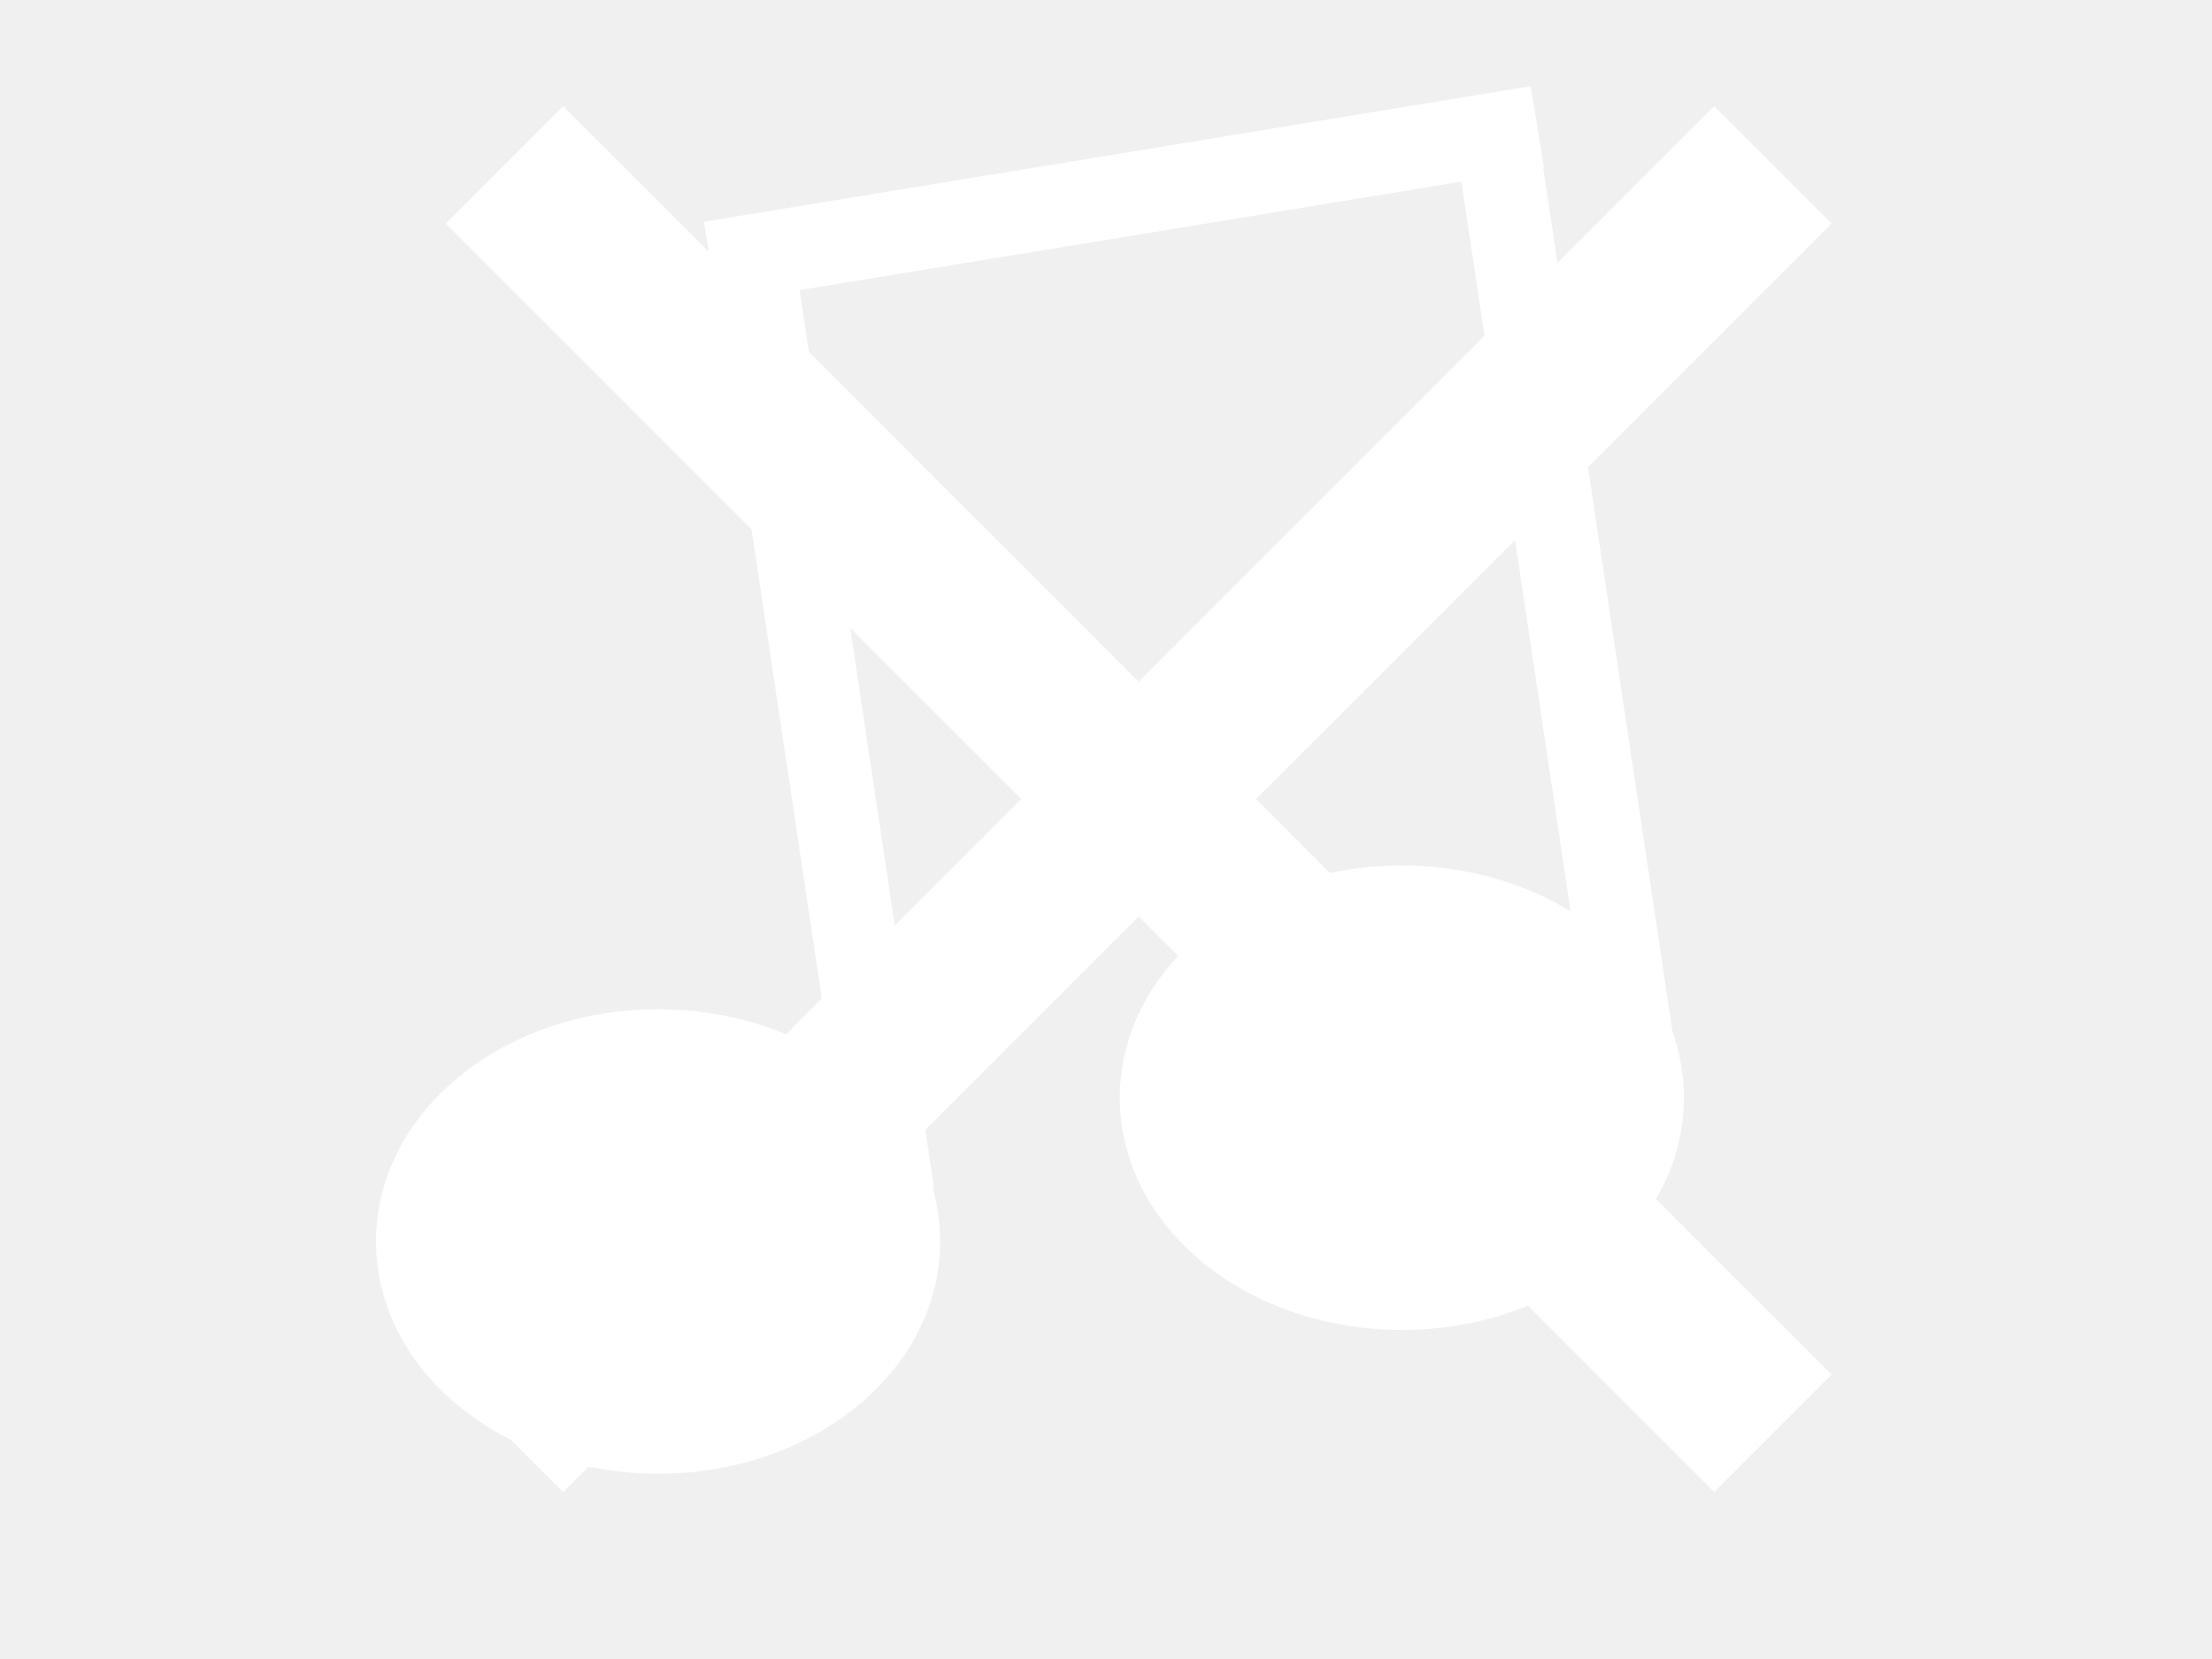
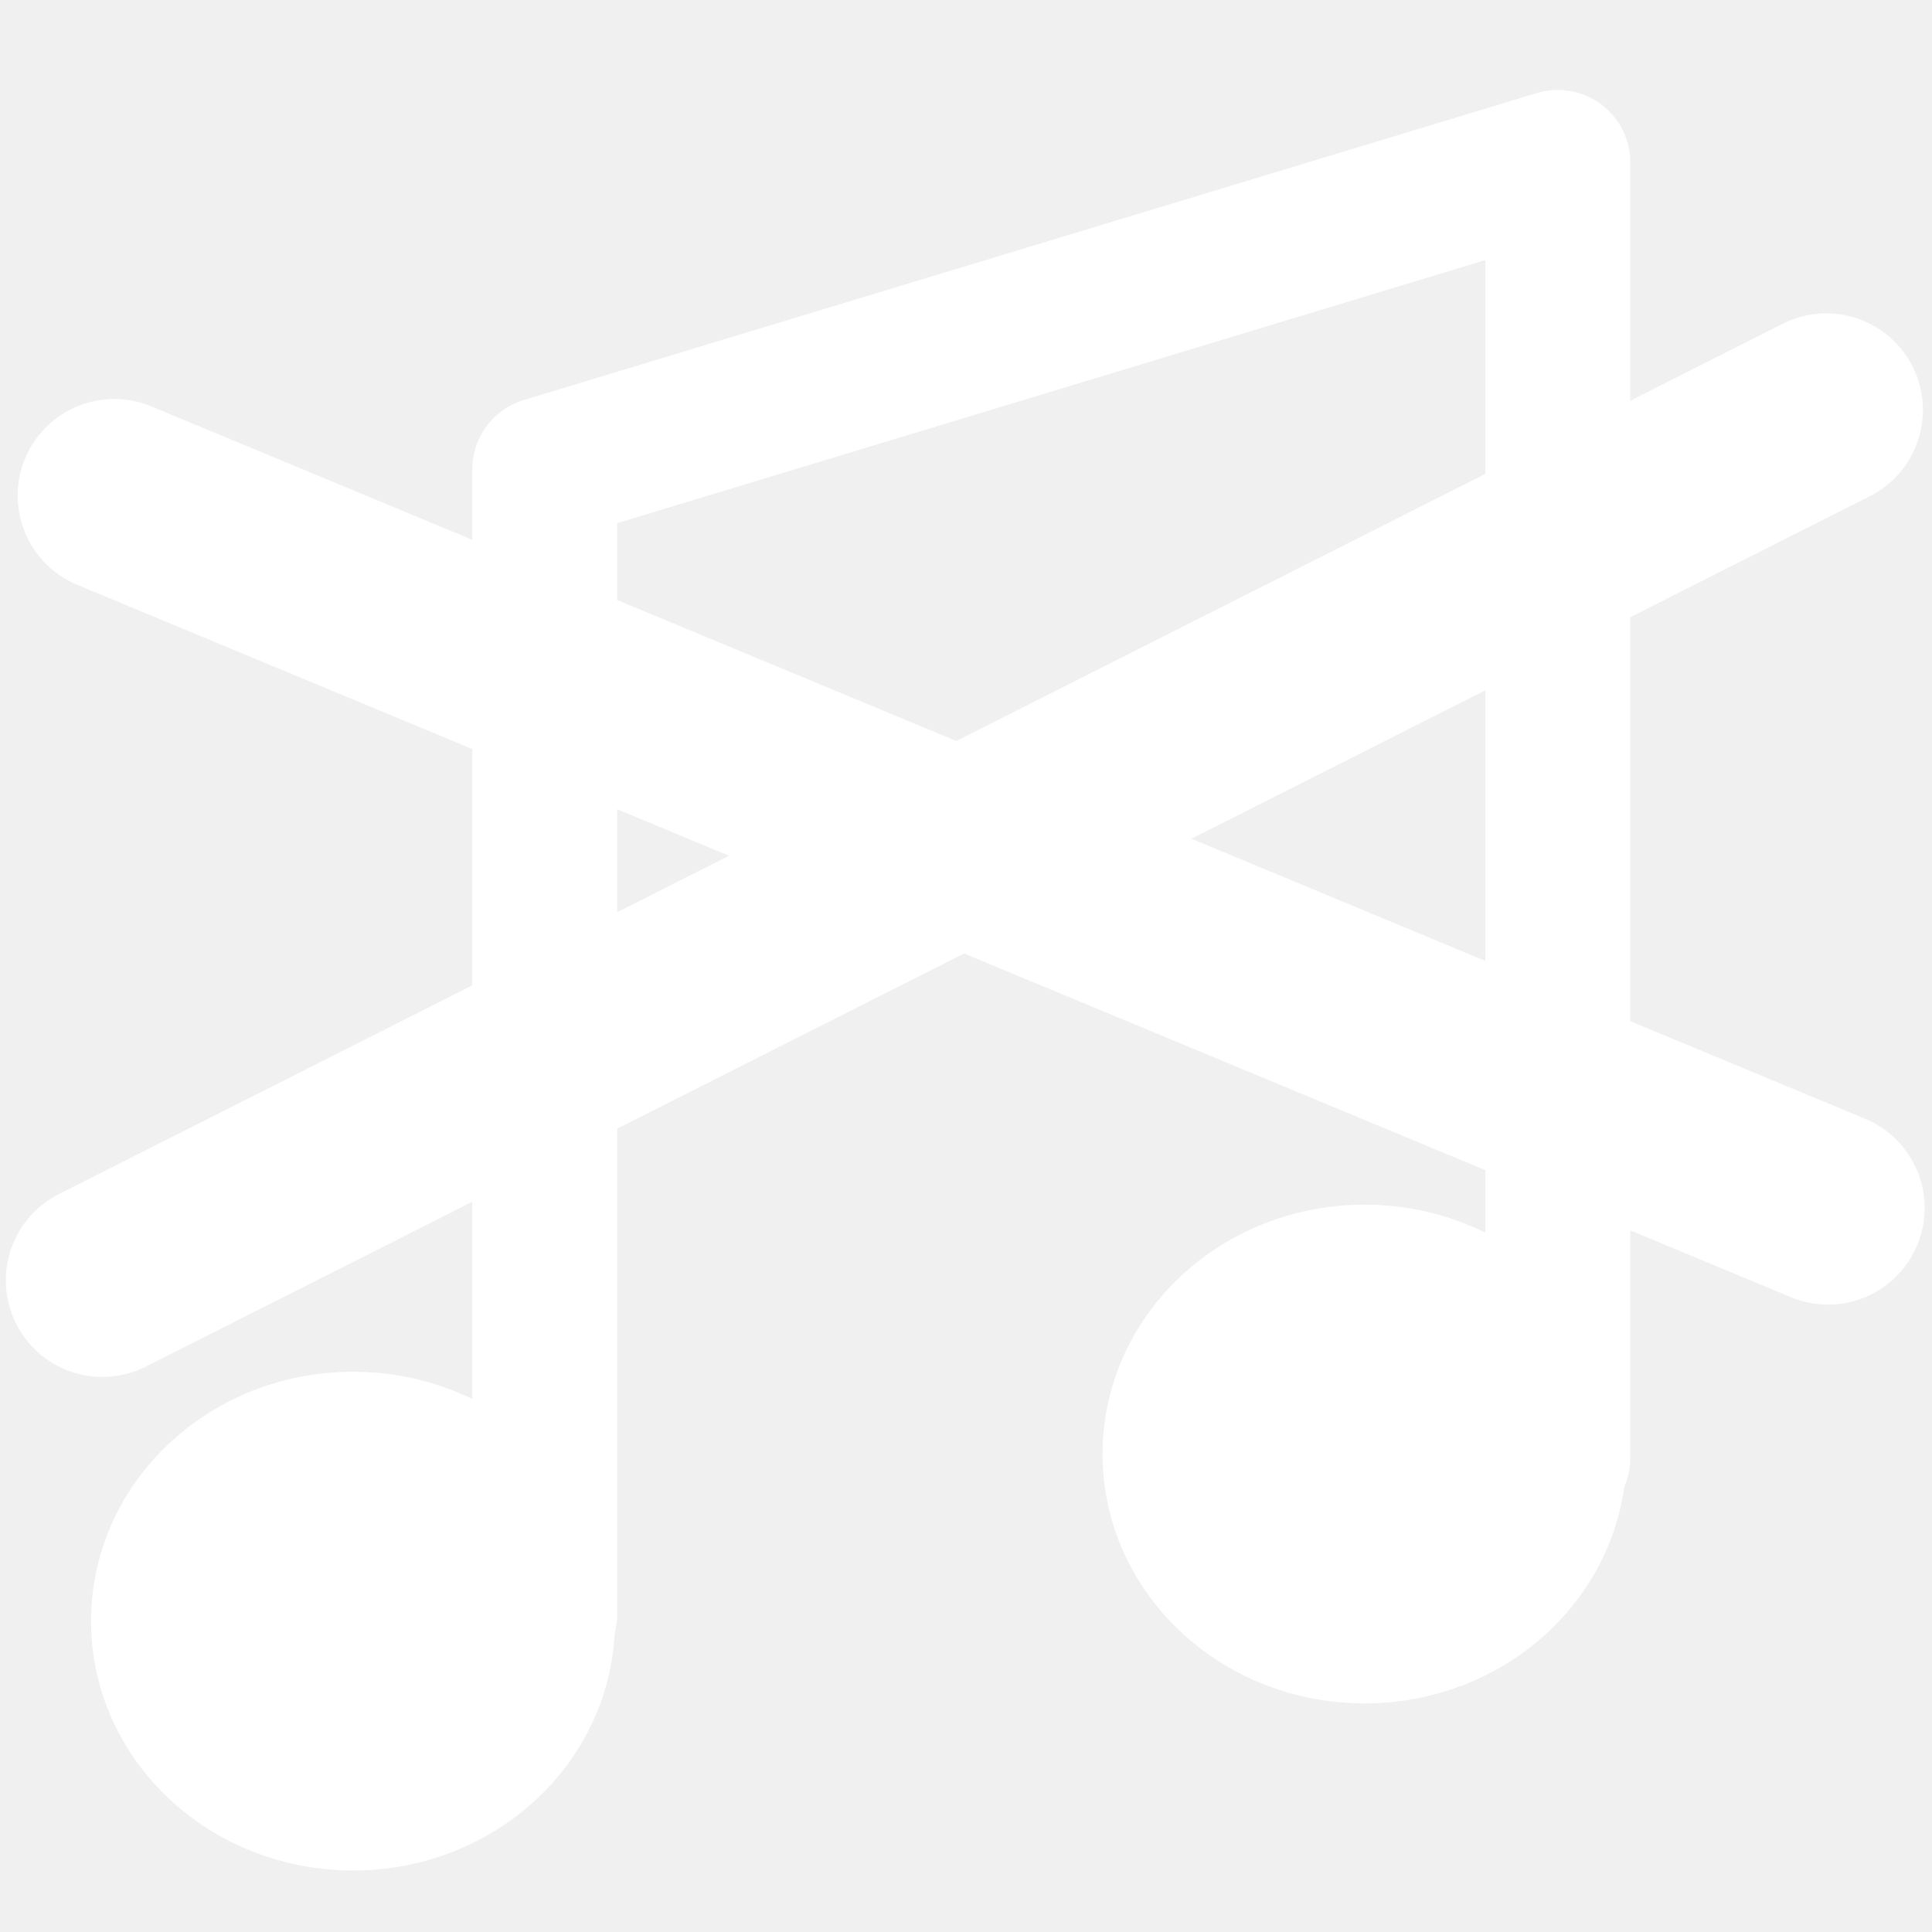
- <svg xmlns="http://www.w3.org/2000/svg" width="800" height="600">
-   <g>
-     <ellipse stroke="#ffffff" stroke-width="30" ry="69" rx="87" id="svg_1" cy="449" cx="238" fill="#fff" />
-     <ellipse stroke="#ffffff" stroke-width="30" ry="69" rx="87" id="svg_2" cy="397" cx="507" fill="#fff" />
-     <line stroke="#ffffff" id="svg_3" y2="98" x2="273" y1="432" x1="323" stroke-width="30" fill="none" />
-     <line stroke="#ffffff" id="svg_5" y2="41" x2="540" y1="375" x1="590" stroke-width="30" fill="none" />
-     <line stroke="#ffffff" id="svg_6" y2="46" x2="556" y1="95" x1="257" stroke-width="30" fill="none" />
-     <line transform="rotate(45 411.836 289)" stroke="#ffffff" id="svg_14" y2="289" x2="736.216" y1="289" x1="87.456" stroke-width="60" fill="none" />
-     <line transform="rotate(-45 411.836 289)" stroke="#ffffff" id="svg_15" y2="289" x2="736.216" y1="289" x1="87.456" stroke-width="60" fill="none" />
+ <svg xmlns="http://www.w3.org/2000/svg" width="200mm" height="200mm" viewBox="0 0 200 200" version="1.1" id="svg1">
+   <defs id="defs1" />
+   <g id="layer1">
+     <path style="fill:none;stroke:#ffffff;stroke-width:15;stroke-linecap:round;stroke-linejoin:round;stroke-dasharray:none" d="m 56.391,167.039 c 0,-118.448 0,-118.448 0,-118.448 L 161.266,16.812 V 150.943" id="path5" />
+     <path style="fill:#ffffff;fill-opacity:1;stroke:#ffffff;stroke-width:20;stroke-linecap:round;stroke-linejoin:round;stroke-dasharray:none" d="M 11.827,51.303 C 189.24,125.051 189.24,125.051 189.24,125.051" id="path7" />
+     <path style="fill:#ffffff;fill-opacity:1;stroke:#ffffff;stroke-width:20;stroke-linecap:round;stroke-linejoin:round;stroke-dasharray:none" d="M 10.603,132.538 C 189.059,42.44 189.059,42.44 189.059,42.44" id="path8" />
+     <ellipse style="fill:#ffffff;fill-opacity:1;stroke:#ffffff;stroke-width:20;stroke-linecap:round;stroke-linejoin:round;stroke-dasharray:none" id="path6-5" cx="141.256" cy="150.521" rx="17.124" ry="15.819" />
+     <ellipse style="fill:#ffffff;fill-opacity:1;stroke:#ffffff;stroke-width:20;stroke-linecap:round;stroke-linejoin:round;stroke-dasharray:none" id="path6-5-0" cx="36.544" cy="167.818" rx="17.124" ry="15.819" />
  </g>
</svg>
